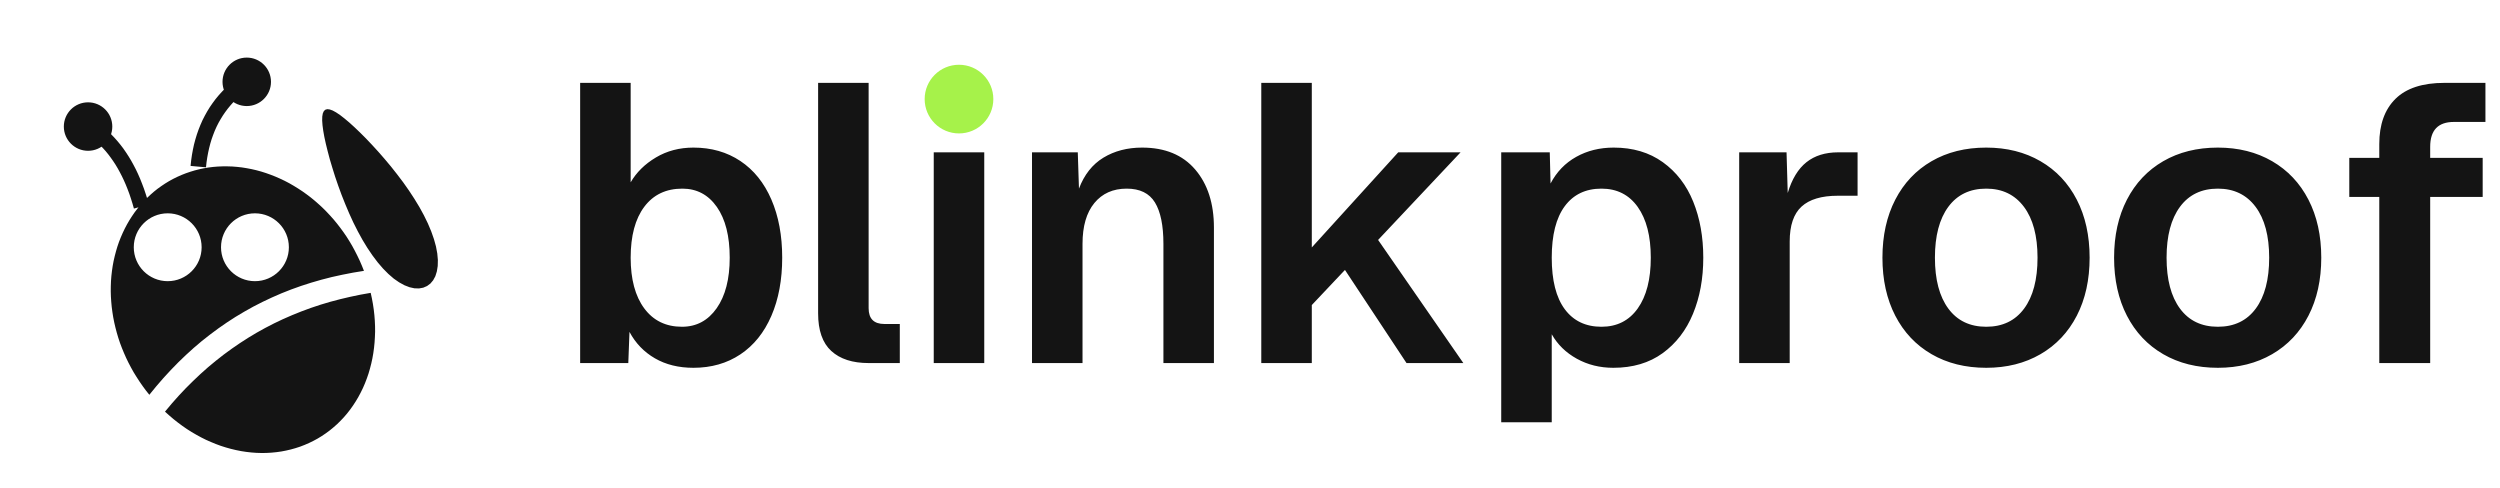
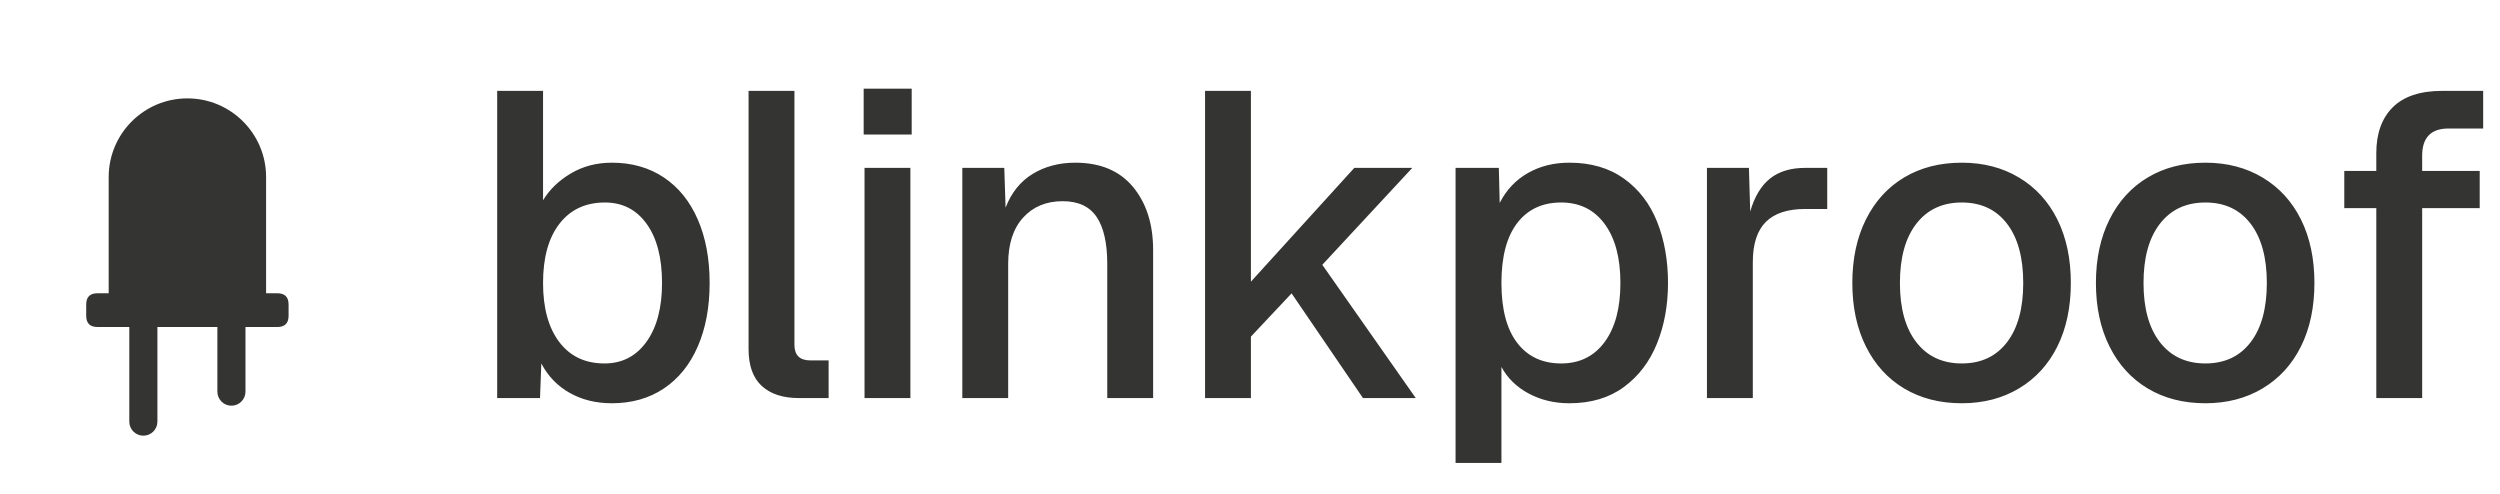
- <svg xmlns="http://www.w3.org/2000/svg" viewBox="0 -92.0 633.5 123.5" width="633.5" height="123.5">
-   <g transform="translate(0 -91.31) scale(1.2282) translate(0 0)">
-     <path d="M30.81 80.89 L30.1 80 L29.43 79.09 L28.78 78.15 L28.16 77.19 L27.56 76.22 L27.02 75.25 L26.5 74.26 L26.02 73.27 L25.57 72.25 L25.15 71.23 L24.76 70.2 L24.41 69.15 L24.1 68.1 L23.82 67.04 L23.57 65.97 L23.36 64.9 L23.19 63.83 L23.05 62.76 L22.95 61.68 L22.88 60.61 L22.85 59.54 L22.86 58.48 L22.9 57.42 L22.98 56.37 L23.1 55.33 L23.25 54.3 L23.44 53.28 L23.67 52.28 L23.93 51.29 L24.22 50.31 L24.55 49.35 L24.92 48.41 L25.32 47.49 L25.75 46.59 L26.21 45.72 L26.71 44.86 L27.24 44.03 L27.79 43.23 L28.38 42.45 L29 41.7 L29.65 40.98 L30.32 40.29 L31.02 39.63 L31.74 39 L32.49 38.4 L33.27 37.84 L34.06 37.31 L34.88 36.81 L35.72 36.35 L36.57 35.93 L37.45 35.54 L38.34 35.19 L39.25 34.88 L40.17 34.6 L41.11 34.36 L42.05 34.16 L43.01 34 L43.98 33.88 L44.95 33.8 L45.94 33.76 L46.93 33.76 L47.92 33.79 L48.91 33.87 L49.91 33.98 L50.9 34.14 L51.9 34.33 L52.89 34.56 L53.88 34.83 L54.86 35.14 L55.84 35.49 L56.81 35.87 L57.77 36.29 L58.72 36.74 L59.66 37.23 L60.58 37.76 L61.49 38.32 L62.39 38.91 L63.27 39.54 L64.13 40.19 L64.97 40.88 L65.79 41.6 L66.59 42.34 L67.37 43.12 L68.12 43.92 L68.85 44.74 L69.55 45.59 L70.23 46.47 L70.88 47.36 L71.51 48.28 L72.1 49.22 L72.67 50.18 L73.21 51.18 L73.73 52.2 L74.22 53.23 L74.67 54.27 L75.09 55.32 L72.84 55.69 L70.63 56.12 L68.45 56.6 L66.31 57.15 L64.2 57.76 L62.12 58.43 L60.08 59.16 L58.08 59.95 L56.11 60.81 L54.18 61.72 L52.28 62.69 L50.42 63.73 L48.59 64.82 L46.8 65.98 L45.04 67.2 L43.32 68.48 L41.63 69.81 L39.98 71.21 L38.36 72.68 L36.78 74.2 L35.24 75.78 L33.73 77.42 L32.25 79.13 Z M76.48 59.86 L76.73 61.01 L76.94 62.15 L77.11 63.29 L77.24 64.44 L77.33 65.58 L77.38 66.72 L77.39 67.85 L77.35 68.98 L77.28 70.09 L77.17 71.2 L77.02 72.3 L76.83 73.38 L76.6 74.44 L76.33 75.49 L76.03 76.52 L75.68 77.53 L75.3 78.52 L74.88 79.49 L74.42 80.43 L73.93 81.35 L73.4 82.24 L72.84 83.1 L72.25 83.93 L71.62 84.74 L70.96 85.51 L70.27 86.24 L69.55 86.95 L68.8 87.61 L68.02 88.25 L67.22 88.84 L66.39 89.4 L65.54 89.92 L64.67 90.39 L63.77 90.83 L62.85 91.23 L61.92 91.59 L60.96 91.9 L60 92.17 L59.01 92.4 L58.02 92.59 L57.01 92.73 L55.99 92.83 L54.96 92.89 L53.93 92.9 L52.89 92.87 L51.84 92.79 L50.79 92.67 L49.75 92.51 L48.7 92.3 L47.65 92.05 L46.61 91.76 L45.57 91.43 L44.54 91.05 L43.52 90.63 L42.5 90.18 L41.5 89.68 L40.51 89.14 L39.53 88.57 L38.57 87.96 L37.63 87.31 L36.7 86.62 L35.79 85.9 L34.91 85.15 L34.04 84.37 L35.44 82.7 L36.87 81.09 L38.33 79.54 L39.83 78.05 L41.35 76.61 L42.91 75.22 L44.5 73.9 L46.13 72.62 L47.78 71.41 L49.47 70.25 L51.19 69.14 L52.94 68.09 L54.72 67.1 L56.54 66.16 L58.39 65.28 L60.27 64.46 L62.18 63.69 L64.13 62.97 L66.11 62.31 L68.12 61.71 L70.16 61.17 L72.24 60.68 L74.34 60.24 Z M27.63 42.47 L27.33 41.42 L27.01 40.4 L26.68 39.42 L26.32 38.46 L25.95 37.54 L25.56 36.65 L25.15 35.79 L24.72 34.96 L24.28 34.16 L23.82 33.39 L23.34 32.66 L22.84 31.95 L22.33 31.27 L21.8 30.62 L21.25 30.01 L20.68 29.42 L20.1 28.86 L19.5 28.33 L18.88 27.82 L18.24 27.35 L20.1 24.74 L20.85 25.3 L21.57 25.89 L22.27 26.5 L22.94 27.15 L23.6 27.84 L24.23 28.55 L24.84 29.29 L25.43 30.06 L25.99 30.87 L26.53 31.7 L27.05 32.56 L27.54 33.45 L28.02 34.37 L28.47 35.32 L28.9 36.3 L29.3 37.31 L29.69 38.34 L30.05 39.41 L30.4 40.5 L30.72 41.63 Z M39.32 33.67 L39.44 32.53 L39.6 31.41 L39.8 30.31 L40.03 29.24 L40.31 28.19 L40.62 27.17 L40.97 26.17 L41.36 25.19 L41.78 24.24 L42.25 23.32 L42.75 22.42 L43.29 21.54 L43.87 20.7 L44.48 19.88 L45.14 19.08 L45.83 18.32 L46.55 17.58 L47.32 16.87 L48.11 16.19 L48.95 15.54 L50.87 18.1 L50.14 18.67 L49.44 19.26 L48.78 19.88 L48.15 20.51 L47.56 21.17 L47 21.85 L46.47 22.56 L45.97 23.29 L45.51 24.04 L45.07 24.81 L44.67 25.61 L44.3 26.44 L43.97 27.29 L43.66 28.16 L43.39 29.06 L43.15 29.99 L42.94 30.94 L42.76 31.92 L42.61 32.93 L42.5 33.96 Z M13.17 25.55 A5 5 0 1 1 23.17 25.55 A5 5 0 1 1 13.17 25.55 Z M45.91 16.32 A5 5 0 1 1 55.91 16.32 A5 5 0 1 1 45.91 16.32 Z M83.18 37.05 L84.37 38.74 L85.49 40.45 L86.53 42.16 L87.46 43.86 L88.28 45.54 L88.97 47.18 L89.53 48.77 L89.95 50.29 L90.22 51.74 L90.34 53.08 L90.31 54.32 L90.13 55.44 L89.82 56.43 L89.37 57.26 L88.8 57.94 L88.11 58.45 L87.33 58.79 L86.45 58.95 L85.5 58.92 L84.5 58.7 L83.44 58.29 L82.35 57.69 L81.24 56.92 L80.13 55.96 L79.02 54.84 L77.92 53.56 L76.85 52.14 L75.8 50.59 L74.79 48.93 L73.83 47.18 L72.91 45.36 L72.05 43.48 L71.24 41.57 L70.48 39.66 L69.78 37.75 L69.14 35.88 L68.57 34.06 L68.05 32.32 L67.61 30.66 L67.23 29.12 L66.92 27.7 L66.69 26.41 L66.54 25.28 L66.47 24.3 L66.49 23.48 L66.6 22.84 L66.81 22.37 L67.11 22.08 L67.52 21.96 L68.03 22.02 L68.64 22.24 L69.35 22.63 L70.17 23.18 L71.07 23.88 L72.07 24.72 L73.15 25.7 L74.3 26.8 L75.51 28.01 L76.76 29.33 L78.05 30.74 L79.35 32.23 L80.65 33.78 L81.93 35.4 Z M41.6 50.45 A7 7 0 1 0 27.6 50.45 A7 7 0 1 0 41.6 50.45 Z M59.6 50.45 A7 7 0 1 0 45.6 50.45 A7 7 0 1 0 59.6 50.45 Z" fill="#141414" />
+ <svg xmlns="http://www.w3.org/2000/svg" viewBox="0 -92.0 577.8 114.0" width="577.8" height="114.0">
+   <g transform="translate(0 -74.46) scale(0.8662)">
+     <path d="M29 58 V27 A21 21 0 0 1 71 27 V58 Z M26 58 H74 Q77 58 77 61 V64 Q77 67 74 67 H26 Q23 67 23 64 V61 Q23 58 26 58 Z M34.5 66 H42 V92.25 A3.75 3.75 0 0 1 34.5 92.25 Z M58 66 H65.5 V84.25 A3.75 3.75 0 0 1 58 84.25 Z" fill="#343433" />
  </g>
-   <g transform="translate(140.01 0)">
-     <path d="M35.70 1.20Q30.10 1.20 25.95-1.20Q21.80-3.60 19.50-7.90L19.50-7.90L19.20 0L7 0L7-71L19.80-71L19.80-45.80Q22-49.60 26.20-52.10Q30.40-54.60 35.70-54.60L35.70-54.60Q42.50-54.60 47.60-51.20Q52.70-47.80 55.45-41.45Q58.20-35.10 58.20-26.70L58.20-26.70Q58.20-18.30 55.45-11.95Q52.70-5.60 47.60-2.20Q42.50 1.20 35.70 1.20L35.70 1.20ZM32.80-9.20Q38.30-9.20 41.60-13.90Q44.90-18.60 44.90-26.70L44.90-26.70Q44.90-34.90 41.65-39.55Q38.40-44.20 32.90-44.20L32.90-44.20Q26.70-44.20 23.25-39.60Q19.80-35 19.80-26.70L19.80-26.70Q19.80-18.50 23.25-13.85Q26.70-9.20 32.80-9.20L32.80-9.20Z M80.10 0Q74 0 70.65-3.05Q67.30-6.10 67.30-12.60L67.30-12.60L67.30-71L80.10-71L80.10-13.90Q80.10-9.90 84.10-9.90L84.10-9.90L88-9.90L88 0L80.10 0Z M96.60 0L96.60-53.40L109.40-53.40L109.40 0L96.60 0Z M121.50 0L121.50-53.40L133.10-53.40L133.40-44.20Q135.40-49.50 139.60-52.05Q143.80-54.60 149.40-54.60L149.40-54.60Q158.10-54.60 162.85-49.05Q167.60-43.50 167.60-34.30L167.60-34.30L167.60 0L154.80 0L154.80-30.20Q154.80-37.20 152.65-40.70Q150.50-44.20 145.50-44.20L145.50-44.20Q140.30-44.20 137.30-40.55Q134.30-36.90 134.30-30.20L134.30-30.20L134.30 0L121.50 0Z M179.60 0L179.60-71L192.40-71L192.40-29.30L214.30-53.40L230.10-53.40L209.20-31.20L230.80 0L216.40 0L200.80-23.60L192.40-14.70L192.40 0L179.60 0Z M240.40 15L240.40-53.40L252.70-53.40L252.90-45.50Q255.20-49.90 259.40-52.25Q263.60-54.60 268.90-54.60L268.90-54.60Q276.20-54.60 281.35-50.90Q286.50-47.20 289.05-40.90Q291.60-34.60 291.60-26.70L291.60-26.70Q291.60-18.80 289-12.50Q286.40-6.20 281.30-2.50Q276.20 1.20 268.80 1.20L268.80 1.20Q263.70 1.20 259.55-1.10Q255.40-3.40 253.20-7.30L253.20-7.30L253.20 15L240.40 15ZM265.80-9.20Q271.70-9.20 275-13.85Q278.30-18.50 278.30-26.70L278.30-26.70Q278.30-34.90 275-39.55Q271.70-44.20 265.80-44.20L265.80-44.20Q259.80-44.20 256.50-39.75Q253.20-35.30 253.20-26.70L253.20-26.70Q253.20-18.10 256.50-13.65Q259.80-9.20 265.80-9.20L265.80-9.20Z M300.70 0L300.70-53.40L312.70-53.40L313-43.10Q314.60-48.40 317.75-50.90Q320.90-53.40 325.80-53.40L325.80-53.40L330.70-53.40L330.70-42.40L325.70-42.40Q319.50-42.40 316.50-39.65Q313.50-36.90 313.50-30.80L313.50-30.80L313.50 0L300.70 0Z M363.30 1.20Q355.40 1.20 349.45-2.25Q343.50-5.70 340.25-12Q337-18.30 337-26.70L337-26.70Q337-35.10 340.25-41.40Q343.50-47.70 349.45-51.15Q355.40-54.60 363.30-54.60L363.30-54.60Q371.10-54.60 377.05-51.15Q383-47.70 386.25-41.40Q389.50-35.10 389.50-26.70L389.50-26.70Q389.50-18.30 386.25-12Q383-5.70 377.05-2.25Q371.10 1.20 363.30 1.20L363.30 1.20ZM363.30-9.20Q369.50-9.20 372.90-13.80Q376.30-18.40 376.30-26.70L376.30-26.70Q376.30-35 372.85-39.60Q369.40-44.20 363.30-44.20L363.30-44.20Q357.10-44.20 353.70-39.60Q350.30-35 350.30-26.70L350.30-26.70Q350.30-18.40 353.70-13.80Q357.10-9.20 363.30-9.20L363.30-9.20Z M422.00 1.20Q414.10 1.20 408.15-2.25Q402.20-5.70 398.95-12Q395.70-18.30 395.70-26.70L395.70-26.70Q395.70-35.10 398.95-41.40Q402.20-47.70 408.15-51.15Q414.10-54.60 422.00-54.60L422.00-54.60Q429.80-54.60 435.75-51.15Q441.70-47.70 444.95-41.40Q448.20-35.10 448.20-26.70L448.20-26.70Q448.20-18.30 444.95-12Q441.70-5.70 435.75-2.25Q429.80 1.20 422.00 1.20L422.00 1.20ZM422.00-9.20Q428.20-9.20 431.60-13.80Q435-18.40 435-26.70L435-26.70Q435-35 431.55-39.60Q428.10-44.20 422.00-44.20L422.00-44.20Q415.80-44.20 412.40-39.60Q409.00-35 409.00-26.70L409.00-26.70Q409.00-18.40 412.40-13.80Q415.80-9.20 422.00-9.20L422.00-9.20Z M462.90-55.50Q462.90-62.90 467.00-66.95Q471.10-71 479.40-71L479.40-71L489.80-71L489.80-61.10L481.80-61.10Q475.80-61.10 475.80-54.80L475.80-54.80L475.80-52L489.10-52L489.10-42.10L475.80-42.10L475.80 0L462.90 0L462.90-42.10L455.30-42.10L455.30-52L462.90-52L462.90-55.50Z" fill="#141414" />
-     <circle cx="103.00" cy="-66.89" r="8.70" fill="#A6F24A" />
+   <g transform="translate(107.41 0)">
+     <path d="M34 1.20Q28.50 1.20 24.25-1.20Q20-3.60 17.70-8L17.70-8L17.40 0L7.50 0L7.50-71L18.10-71L18.10-45.70Q20.30-49.40 24.50-51.90Q28.70-54.40 34-54.40L34-54.40Q40.90-54.40 46-51Q51.10-47.60 53.85-41.30Q56.60-35 56.60-26.60L56.60-26.60Q56.60-18.20 53.85-11.90Q51.10-5.60 46-2.20Q40.90 1.20 34 1.20L34 1.20ZM32.30-8Q38.40-8 42-13Q45.60-18 45.60-26.60L45.60-26.60Q45.60-35.30 42.05-40.25Q38.50-45.20 32.40-45.20L32.40-45.20Q25.70-45.20 21.90-40.30Q18.10-35.40 18.10-26.60L18.10-26.60Q18.10-17.90 21.85-12.95Q25.60-8 32.30-8L32.30-8Z M77.20 0Q71.70 0 68.65-2.80Q65.60-5.60 65.60-11.30L65.60-11.30L65.60-71L76.20-71L76.20-12.30Q76.20-8.70 79.90-8.70L79.90-8.70L84.10-8.70L84.10 0L77.20 0Z M92.40 0L92.40-53.20L103-53.20L103 0L92.40 0ZM92.20-60.90L92.20-71.50L103.30-71.50L103.30-60.90L92.20-60.90Z M115 0L115-53.20L124.70-53.20L125-44Q127-49.20 131.25-51.80Q135.50-54.40 141.10-54.40L141.10-54.40Q149.80-54.40 154.45-48.80Q159.10-43.20 159.10-34.20L159.10-34.20L159.10 0L148.50 0L148.50-31Q148.50-38.20 146.05-41.85Q143.60-45.50 138.20-45.50L138.20-45.50Q132.50-45.50 129.05-41.70Q125.60-37.90 125.60-31L125.60-31L125.60 0L115 0Z M171.10 0L171.10-71L181.70-71L181.70-26.90L205.60-53.20L219-53.20L198.20-30.80L219.80 0L207.60 0L191.10-24.20L181.70-14.20L181.70 0L171.10 0Z M229 15L229-53.20L239-53.20L239.20-45.10Q241.50-49.60 245.70-52Q249.90-54.40 255.30-54.40L255.30-54.40Q262.80-54.40 267.95-50.70Q273.10-47 275.60-40.70Q278.10-34.40 278.10-26.60L278.10-26.60Q278.10-18.90 275.55-12.60Q273-6.30 267.90-2.55Q262.80 1.20 255.30 1.20L255.30 1.20Q250.10 1.20 245.90-1.05Q241.70-3.30 239.60-7.20L239.60-7.20L239.60 15L229 15ZM253.40-8Q259.80-8 263.45-12.95Q267.10-17.90 267.10-26.60L267.10-26.60Q267.10-35.30 263.45-40.25Q259.80-45.20 253.40-45.20L253.40-45.20Q246.90-45.20 243.25-40.45Q239.60-35.70 239.60-26.60L239.60-26.60Q239.60-17.50 243.25-12.75Q246.90-8 253.40-8L253.40-8Z M287.10 0L287.10-53.20L296.80-53.20L297.10-43.10Q298.60-48.30 301.70-50.75Q304.80-53.20 309.80-53.20L309.80-53.20L314.90-53.20L314.90-43.70L309.80-43.70Q303.70-43.70 300.70-40.70Q297.70-37.70 297.70-31.40L297.70-31.40L297.70 0L287.10 0Z M346 1.20Q338.40 1.20 332.70-2.20Q327-5.60 323.85-11.90Q320.70-18.20 320.70-26.60L320.70-26.60Q320.70-35 323.85-41.30Q327-47.60 332.70-51Q338.40-54.40 346-54.40L346-54.40Q353.50-54.40 359.25-50.95Q365-47.50 368.10-41.25Q371.20-35 371.20-26.60L371.20-26.60Q371.20-18.20 368.10-11.95Q365-5.70 359.25-2.25Q353.50 1.20 346 1.20L346 1.20ZM346-8Q352.70-8 356.45-12.90Q360.20-17.80 360.20-26.60L360.20-26.60Q360.20-35.40 356.45-40.30Q352.70-45.20 346-45.20L346-45.20Q339.30-45.20 335.50-40.30Q331.70-35.40 331.70-26.60L331.70-26.60Q331.70-17.80 335.50-12.90Q339.30-8 346-8L346-8Z M402.30 1.20Q394.70 1.20 389-2.20Q383.30-5.60 380.15-11.90Q377-18.20 377-26.60L377-26.60Q377-35 380.15-41.30Q383.30-47.60 389-51Q394.70-54.40 402.30-54.40L402.30-54.40Q409.80-54.40 415.55-50.95Q421.30-47.50 424.40-41.25Q427.50-35 427.50-26.60L427.50-26.60Q427.50-18.20 424.40-11.95Q421.30-5.70 415.55-2.25Q409.80 1.20 402.30 1.20L402.30 1.20ZM402.30-8Q409-8 412.75-12.90Q416.50-17.80 416.50-26.60L416.50-26.60Q416.50-35.40 412.75-40.30Q409-45.20 402.30-45.20L402.30-45.20Q395.60-45.20 391.80-40.30Q388-35.40 388-26.60L388-26.60Q388-17.80 391.80-12.90Q395.60-8 402.30-8L402.30-8Z M441.80-56.60Q441.80-63.40 445.60-67.20Q449.40-71 457.10-71L457.10-71L466.50-71L466.50-62.30L458.50-62.30Q452.40-62.30 452.40-56L452.40-56L452.40-52.50L465.70-52.50L465.70-43.90L452.40-43.90L452.40 0L441.80 0L441.80-43.90L434.40-43.90L434.40-52.50L441.80-52.50L441.80-56.60Z" fill="#343433" />
  </g>
</svg>
